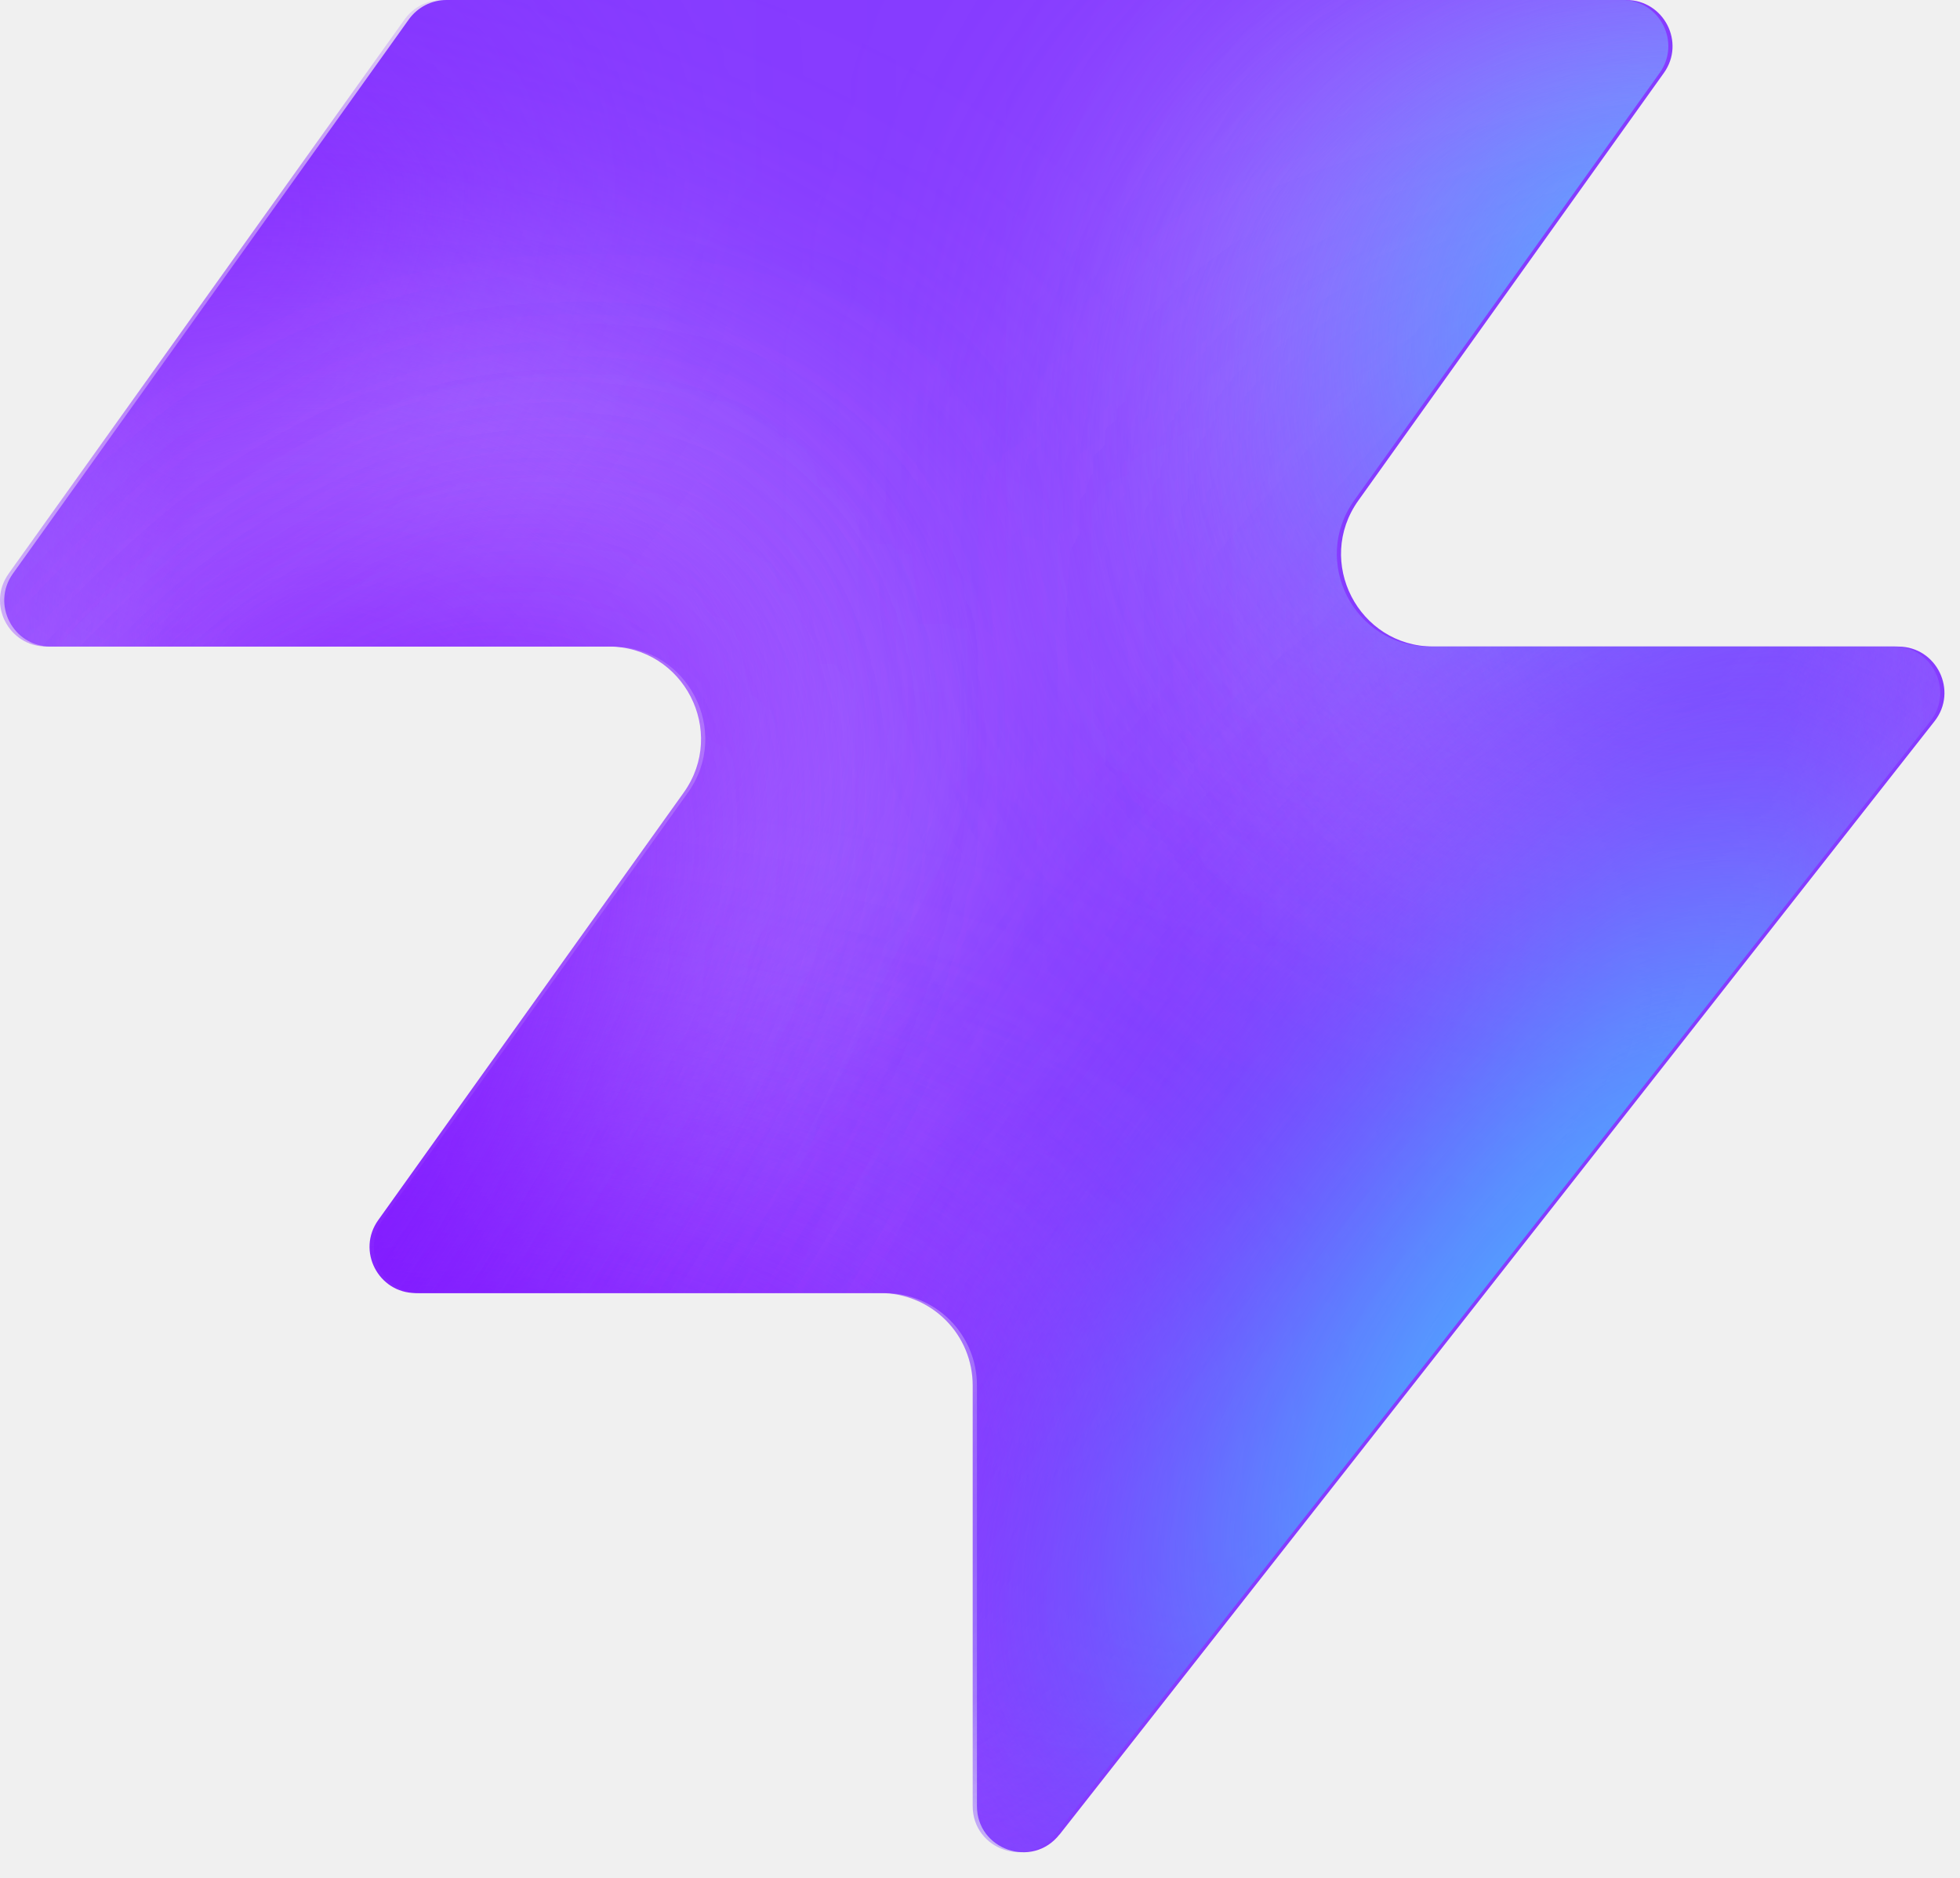
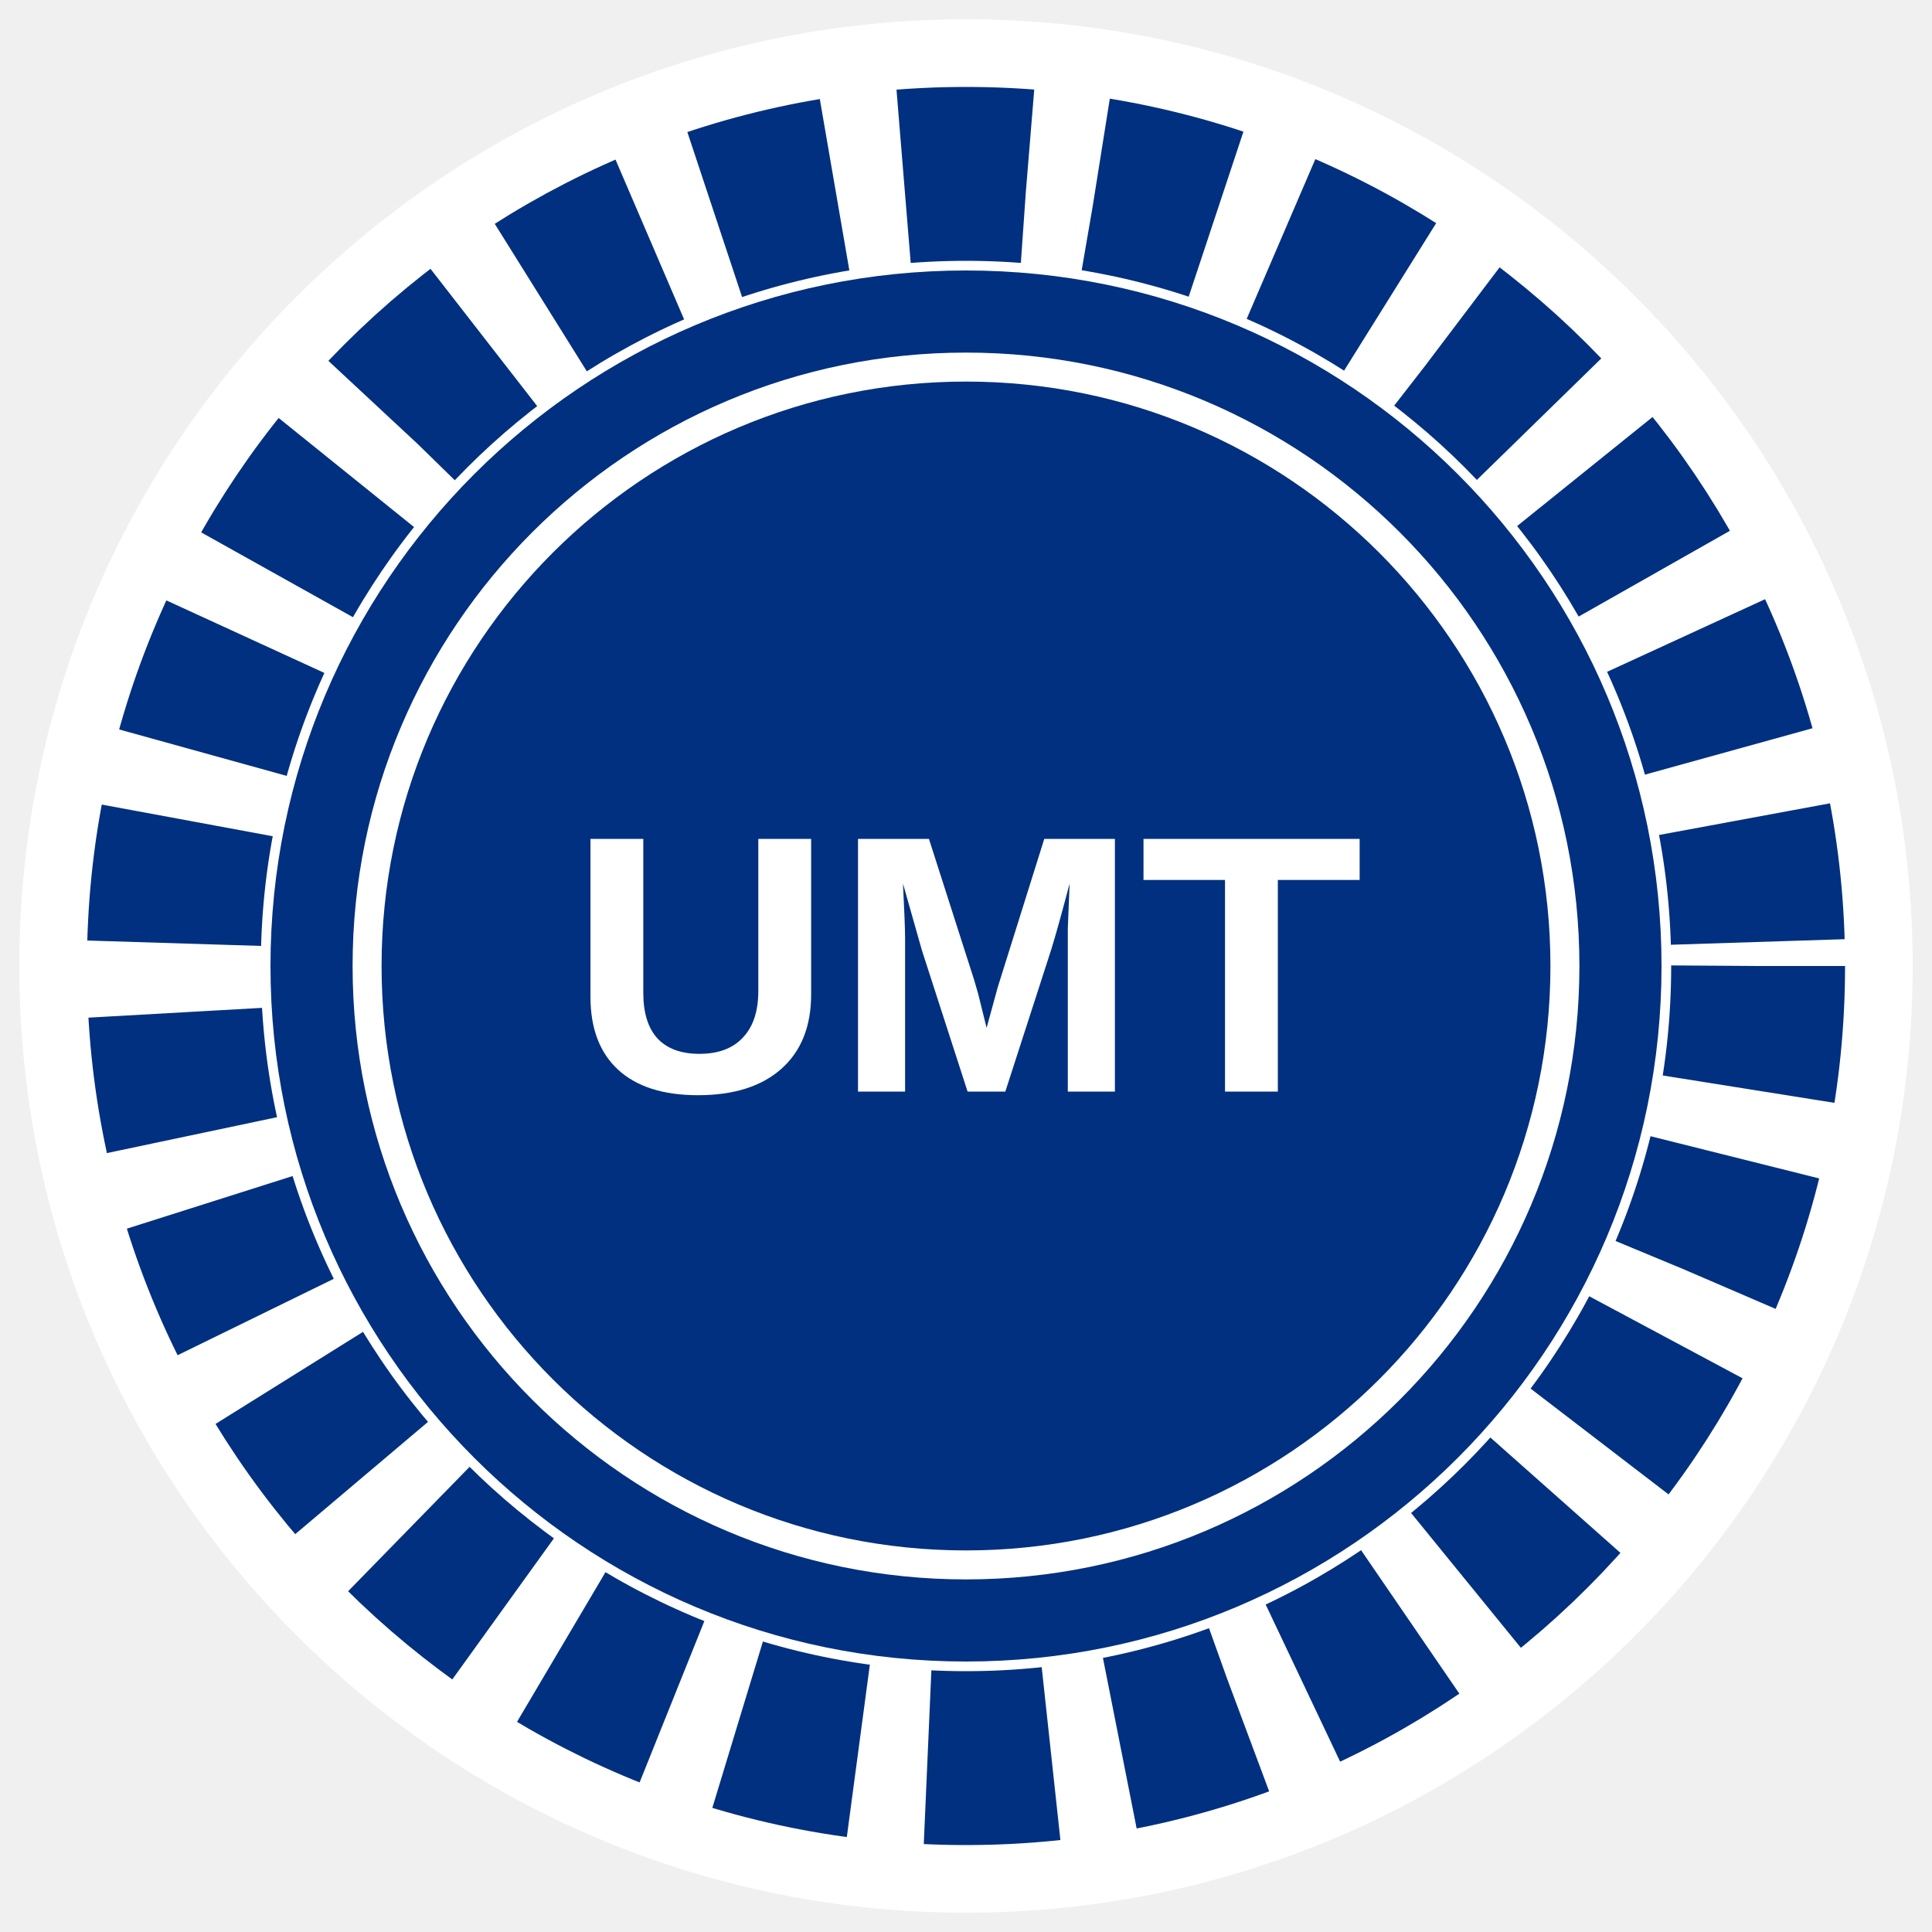
- <svg xmlns="http://www.w3.org/2000/svg" width="48" height="46" fill="none" viewBox="0 0 48 46">
-   <path fill="#863bff" d="M25.946 44.938c-.664.845-2.021.375-2.021-.698V33.937a2.26 2.26 0 0 0-2.262-2.262H10.287c-.92 0-1.456-1.04-.92-1.788l7.48-10.471c1.07-1.497 0-3.578-1.842-3.578H1.237c-.92 0-1.456-1.04-.92-1.788L10.013.474c.214-.297.556-.474.92-.474h28.894c.92 0 1.456 1.04.92 1.788l-7.48 10.471c-1.07 1.498 0 3.579 1.842 3.579h11.377c.943 0 1.473 1.088.89 1.83L25.947 44.94z" style="fill:#863bff;fill:color(display-p3 .525 .23 1);fill-opacity:1" />
-   <mask id="a" width="48" height="46" x="0" y="0" maskUnits="userSpaceOnUse" style="mask-type:alpha">
-     <path fill="#000" d="M25.842 44.938c-.664.844-2.021.375-2.021-.698V33.937a2.26 2.26 0 0 0-2.262-2.262H10.183c-.92 0-1.456-1.04-.92-1.788l7.48-10.471c1.07-1.498 0-3.579-1.842-3.579H1.133c-.92 0-1.456-1.04-.92-1.787L9.91.473c.214-.297.556-.474.92-.474h28.894c.92 0 1.456 1.04.92 1.788l-7.48 10.471c-1.07 1.498 0 3.578 1.842 3.578h11.377c.943 0 1.473 1.088.89 1.832L25.843 44.94z" style="fill:#000;fill-opacity:1" />
-   </mask>
-   <g mask="url(#a)">
-     <g filter="url(#b)">
-       <ellipse cx="5.508" cy="14.704" fill="#ede6ff" rx="5.508" ry="14.704" style="fill:#ede6ff;fill:color(display-p3 .927 .903 1);fill-opacity:1" transform="matrix(.00324 1 1 -.00324 -4.47 31.516)" />
-     </g>
-     <g filter="url(#c)">
-       <ellipse cx="10.399" cy="29.851" fill="#ede6ff" rx="10.399" ry="29.851" style="fill:#ede6ff;fill:color(display-p3 .927 .903 1);fill-opacity:1" transform="matrix(.00324 1 1 -.00324 -39.328 7.883)" />
-     </g>
-     <g filter="url(#d)">
-       <ellipse cx="5.508" cy="30.487" fill="#7e14ff" rx="5.508" ry="30.487" style="fill:#7e14ff;fill:color(display-p3 .492 .077 1);fill-opacity:1" transform="rotate(89.814 -25.913 -14.639)scale(1 -1)" />
-     </g>
-     <g filter="url(#e)">
-       <ellipse cx="5.508" cy="30.599" fill="#7e14ff" rx="5.508" ry="30.599" style="fill:#7e14ff;fill:color(display-p3 .492 .077 1);fill-opacity:1" transform="rotate(89.814 -32.644 -3.334)scale(1 -1)" />
-     </g>
-     <g filter="url(#f)">
-       <ellipse cx="5.508" cy="30.599" fill="#7e14ff" rx="5.508" ry="30.599" style="fill:#7e14ff;fill:color(display-p3 .492 .077 1);fill-opacity:1" transform="matrix(.00324 1 1 -.00324 -34.34 30.47)" />
-     </g>
-     <g filter="url(#g)">
-       <ellipse cx="14.072" cy="22.078" fill="#ede6ff" rx="14.072" ry="22.078" style="fill:#ede6ff;fill:color(display-p3 .927 .903 1);fill-opacity:1" transform="rotate(93.35 24.506 48.493)scale(-1 1)" />
-     </g>
-     <g filter="url(#h)">
-       <ellipse cx="3.47" cy="21.501" fill="#7e14ff" rx="3.47" ry="21.501" style="fill:#7e14ff;fill:color(display-p3 .492 .077 1);fill-opacity:1" transform="rotate(89.009 28.708 47.59)scale(-1 1)" />
-     </g>
-     <g filter="url(#i)">
-       <ellipse cx="3.47" cy="21.501" fill="#7e14ff" rx="3.47" ry="21.501" style="fill:#7e14ff;fill:color(display-p3 .492 .077 1);fill-opacity:1" transform="rotate(89.009 28.708 47.59)scale(-1 1)" />
-     </g>
-     <g filter="url(#j)">
-       <ellipse cx=".387" cy="8.972" fill="#7e14ff" rx="4.407" ry="29.108" style="fill:#7e14ff;fill:color(display-p3 .492 .077 1);fill-opacity:1" transform="rotate(39.51 .387 8.972)" />
-     </g>
-     <g filter="url(#k)">
-       <ellipse cx="47.523" cy="-6.092" fill="#7e14ff" rx="4.407" ry="29.108" style="fill:#7e14ff;fill:color(display-p3 .492 .077 1);fill-opacity:1" transform="rotate(37.892 47.523 -6.092)" />
-     </g>
-     <g filter="url(#l)">
-       <ellipse cx="41.412" cy="6.333" fill="#47bfff" rx="5.971" ry="9.665" style="fill:#47bfff;fill:color(display-p3 .28 .748 1);fill-opacity:1" transform="rotate(37.892 41.412 6.333)" />
-     </g>
-     <g filter="url(#m)">
-       <ellipse cx="-1.879" cy="38.332" fill="#7e14ff" rx="4.407" ry="29.108" style="fill:#7e14ff;fill:color(display-p3 .492 .077 1);fill-opacity:1" transform="rotate(37.892 -1.88 38.332)" />
-     </g>
-     <g filter="url(#n)">
-       <ellipse cx="-1.879" cy="38.332" fill="#7e14ff" rx="4.407" ry="29.108" style="fill:#7e14ff;fill:color(display-p3 .492 .077 1);fill-opacity:1" transform="rotate(37.892 -1.88 38.332)" />
-     </g>
-     <g filter="url(#o)">
-       <ellipse cx="35.651" cy="29.907" fill="#7e14ff" rx="4.407" ry="29.108" style="fill:#7e14ff;fill:color(display-p3 .492 .077 1);fill-opacity:1" transform="rotate(37.892 35.651 29.907)" />
-     </g>
-     <g filter="url(#p)">
-       <ellipse cx="38.418" cy="32.4" fill="#47bfff" rx="5.971" ry="15.297" style="fill:#47bfff;fill:color(display-p3 .28 .748 1);fill-opacity:1" transform="rotate(37.892 38.418 32.4)" />
-     </g>
-   </g>
-   <defs>
-     <filter id="b" width="60.045" height="41.654" x="-19.77" y="16.149" color-interpolation-filters="sRGB" filterUnits="userSpaceOnUse">
-       <feFlood flood-opacity="0" result="BackgroundImageFix" />
-       <feBlend in="SourceGraphic" in2="BackgroundImageFix" result="shape" />
-       <feGaussianBlur result="effect1_foregroundBlur_2002_17158" stdDeviation="7.659" />
-     </filter>
-     <filter id="c" width="90.34" height="51.437" x="-54.613" y="-7.533" color-interpolation-filters="sRGB" filterUnits="userSpaceOnUse">
-       <feFlood flood-opacity="0" result="BackgroundImageFix" />
-       <feBlend in="SourceGraphic" in2="BackgroundImageFix" result="shape" />
-       <feGaussianBlur result="effect1_foregroundBlur_2002_17158" stdDeviation="7.659" />
-     </filter>
-     <filter id="d" width="79.355" height="29.4" x="-49.64" y="2.03" color-interpolation-filters="sRGB" filterUnits="userSpaceOnUse">
-       <feFlood flood-opacity="0" result="BackgroundImageFix" />
-       <feBlend in="SourceGraphic" in2="BackgroundImageFix" result="shape" />
-       <feGaussianBlur result="effect1_foregroundBlur_2002_17158" stdDeviation="4.596" />
-     </filter>
-     <filter id="e" width="79.579" height="29.4" x="-45.045" y="20.029" color-interpolation-filters="sRGB" filterUnits="userSpaceOnUse">
-       <feFlood flood-opacity="0" result="BackgroundImageFix" />
-       <feBlend in="SourceGraphic" in2="BackgroundImageFix" result="shape" />
-       <feGaussianBlur result="effect1_foregroundBlur_2002_17158" stdDeviation="4.596" />
-     </filter>
-     <filter id="f" width="79.579" height="29.4" x="-43.513" y="21.178" color-interpolation-filters="sRGB" filterUnits="userSpaceOnUse">
-       <feFlood flood-opacity="0" result="BackgroundImageFix" />
-       <feBlend in="SourceGraphic" in2="BackgroundImageFix" result="shape" />
-       <feGaussianBlur result="effect1_foregroundBlur_2002_17158" stdDeviation="4.596" />
-     </filter>
-     <filter id="g" width="74.749" height="58.852" x="15.756" y="-17.901" color-interpolation-filters="sRGB" filterUnits="userSpaceOnUse">
-       <feFlood flood-opacity="0" result="BackgroundImageFix" />
-       <feBlend in="SourceGraphic" in2="BackgroundImageFix" result="shape" />
-       <feGaussianBlur result="effect1_foregroundBlur_2002_17158" stdDeviation="7.659" />
-     </filter>
-     <filter id="h" width="61.377" height="25.362" x="23.548" y="2.284" color-interpolation-filters="sRGB" filterUnits="userSpaceOnUse">
-       <feFlood flood-opacity="0" result="BackgroundImageFix" />
-       <feBlend in="SourceGraphic" in2="BackgroundImageFix" result="shape" />
-       <feGaussianBlur result="effect1_foregroundBlur_2002_17158" stdDeviation="4.596" />
-     </filter>
-     <filter id="i" width="61.377" height="25.362" x="23.548" y="2.284" color-interpolation-filters="sRGB" filterUnits="userSpaceOnUse">
-       <feFlood flood-opacity="0" result="BackgroundImageFix" />
-       <feBlend in="SourceGraphic" in2="BackgroundImageFix" result="shape" />
-       <feGaussianBlur result="effect1_foregroundBlur_2002_17158" stdDeviation="4.596" />
-     </filter>
-     <filter id="j" width="56.045" height="63.649" x="-27.636" y="-22.853" color-interpolation-filters="sRGB" filterUnits="userSpaceOnUse">
-       <feFlood flood-opacity="0" result="BackgroundImageFix" />
-       <feBlend in="SourceGraphic" in2="BackgroundImageFix" result="shape" />
-       <feGaussianBlur result="effect1_foregroundBlur_2002_17158" stdDeviation="4.596" />
-     </filter>
-     <filter id="k" width="54.814" height="64.646" x="20.116" y="-38.415" color-interpolation-filters="sRGB" filterUnits="userSpaceOnUse">
-       <feFlood flood-opacity="0" result="BackgroundImageFix" />
-       <feBlend in="SourceGraphic" in2="BackgroundImageFix" result="shape" />
-       <feGaussianBlur result="effect1_foregroundBlur_2002_17158" stdDeviation="4.596" />
-     </filter>
-     <filter id="l" width="33.541" height="35.313" x="24.641" y="-11.323" color-interpolation-filters="sRGB" filterUnits="userSpaceOnUse">
-       <feFlood flood-opacity="0" result="BackgroundImageFix" />
-       <feBlend in="SourceGraphic" in2="BackgroundImageFix" result="shape" />
-       <feGaussianBlur result="effect1_foregroundBlur_2002_17158" stdDeviation="4.596" />
-     </filter>
-     <filter id="m" width="54.814" height="64.646" x="-29.286" y="6.009" color-interpolation-filters="sRGB" filterUnits="userSpaceOnUse">
-       <feFlood flood-opacity="0" result="BackgroundImageFix" />
-       <feBlend in="SourceGraphic" in2="BackgroundImageFix" result="shape" />
-       <feGaussianBlur result="effect1_foregroundBlur_2002_17158" stdDeviation="4.596" />
-     </filter>
-     <filter id="n" width="54.814" height="64.646" x="-29.286" y="6.009" color-interpolation-filters="sRGB" filterUnits="userSpaceOnUse">
-       <feFlood flood-opacity="0" result="BackgroundImageFix" />
-       <feBlend in="SourceGraphic" in2="BackgroundImageFix" result="shape" />
-       <feGaussianBlur result="effect1_foregroundBlur_2002_17158" stdDeviation="4.596" />
-     </filter>
-     <filter id="o" width="54.814" height="64.646" x="8.244" y="-2.416" color-interpolation-filters="sRGB" filterUnits="userSpaceOnUse">
-       <feFlood flood-opacity="0" result="BackgroundImageFix" />
-       <feBlend in="SourceGraphic" in2="BackgroundImageFix" result="shape" />
-       <feGaussianBlur result="effect1_foregroundBlur_2002_17158" stdDeviation="4.596" />
-     </filter>
-     <filter id="p" width="39.409" height="43.623" x="18.713" y="10.588" color-interpolation-filters="sRGB" filterUnits="userSpaceOnUse">
-       <feFlood flood-opacity="0" result="BackgroundImageFix" />
-       <feBlend in="SourceGraphic" in2="BackgroundImageFix" result="shape" />
-       <feGaussianBlur result="effect1_foregroundBlur_2002_17158" stdDeviation="4.596" />
-     </filter>
-   </defs>
+ <svg xmlns="http://www.w3.org/2000/svg" viewBox="0 0 100 100">
+   <circle cx="50" cy="50" r="49" fill="#ffffff" />
+   <circle cx="50" cy="50" r="41" fill="none" stroke="#00307f" stroke-width="9" stroke-dasharray="6.4 3.6" />
+   <circle cx="50" cy="50" r="36" fill="#00307f" />
+   <circle cx="50" cy="50" r="31" fill="none" stroke="#fff" stroke-width="1.5" />
+   <text x="50" y="56.5" text-anchor="middle" font-family="Arial, sans-serif" font-weight="800" font-size="19" fill="#fff">UMT</text>
</svg>
